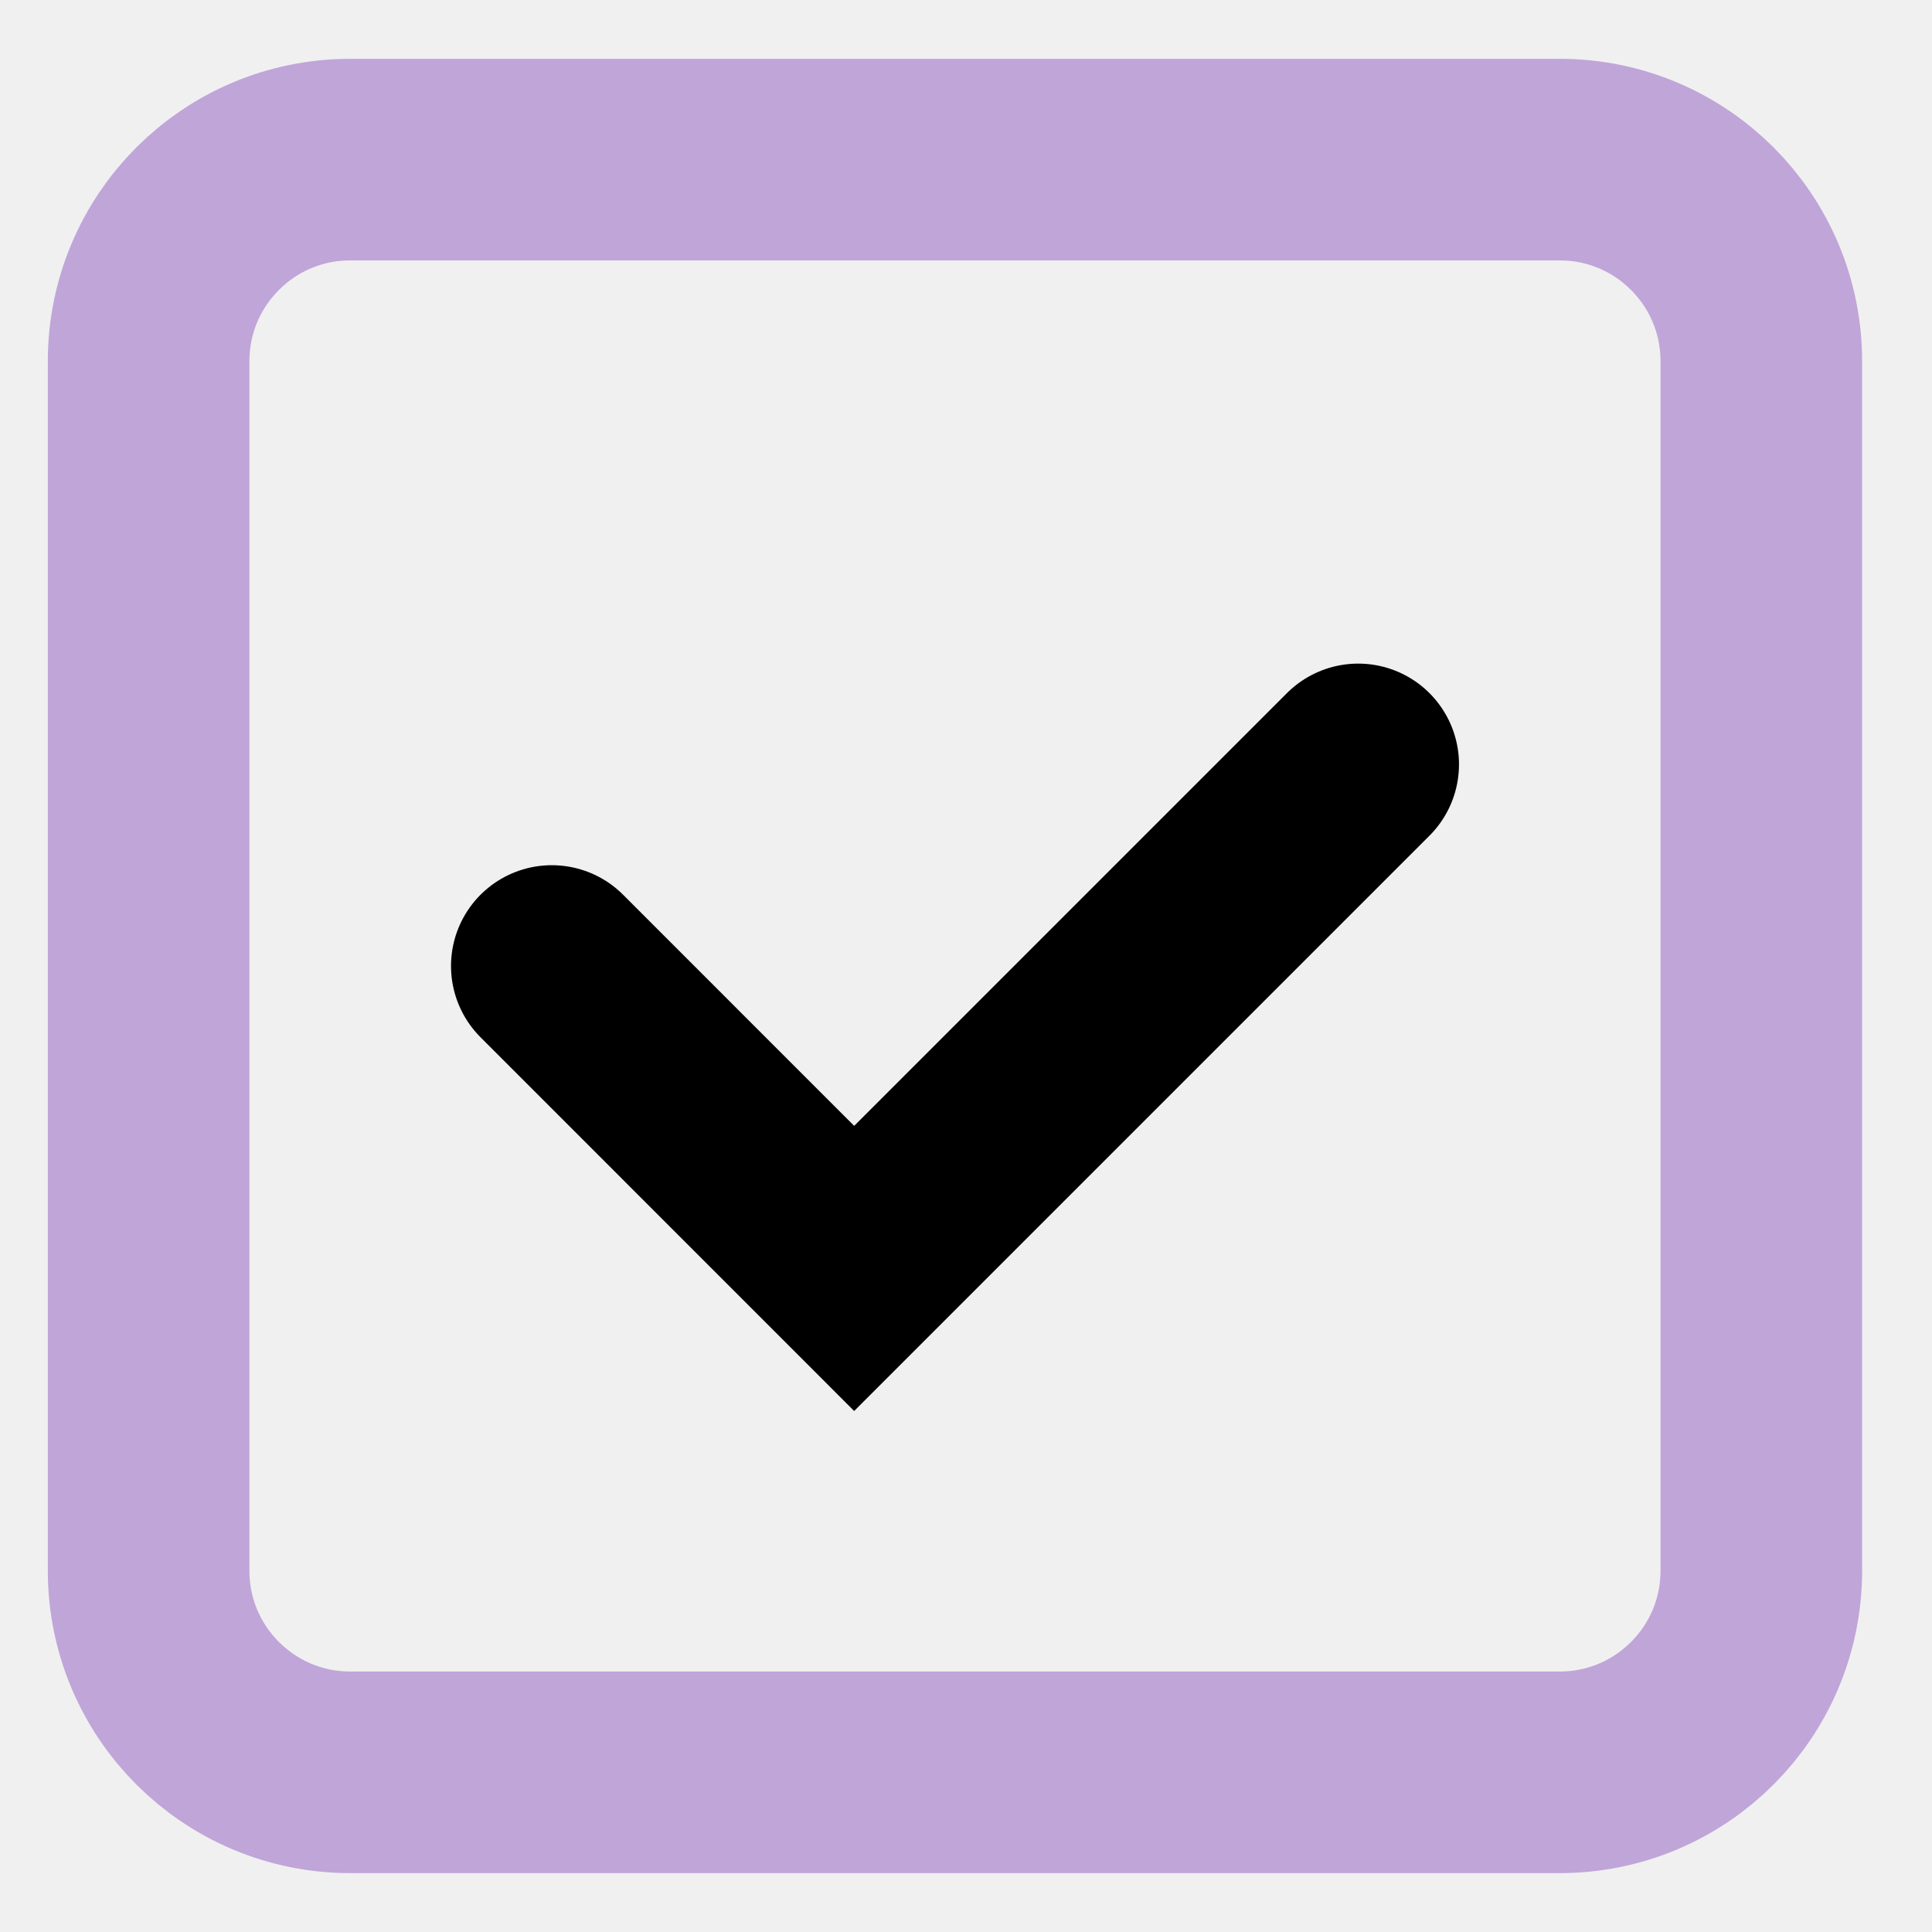
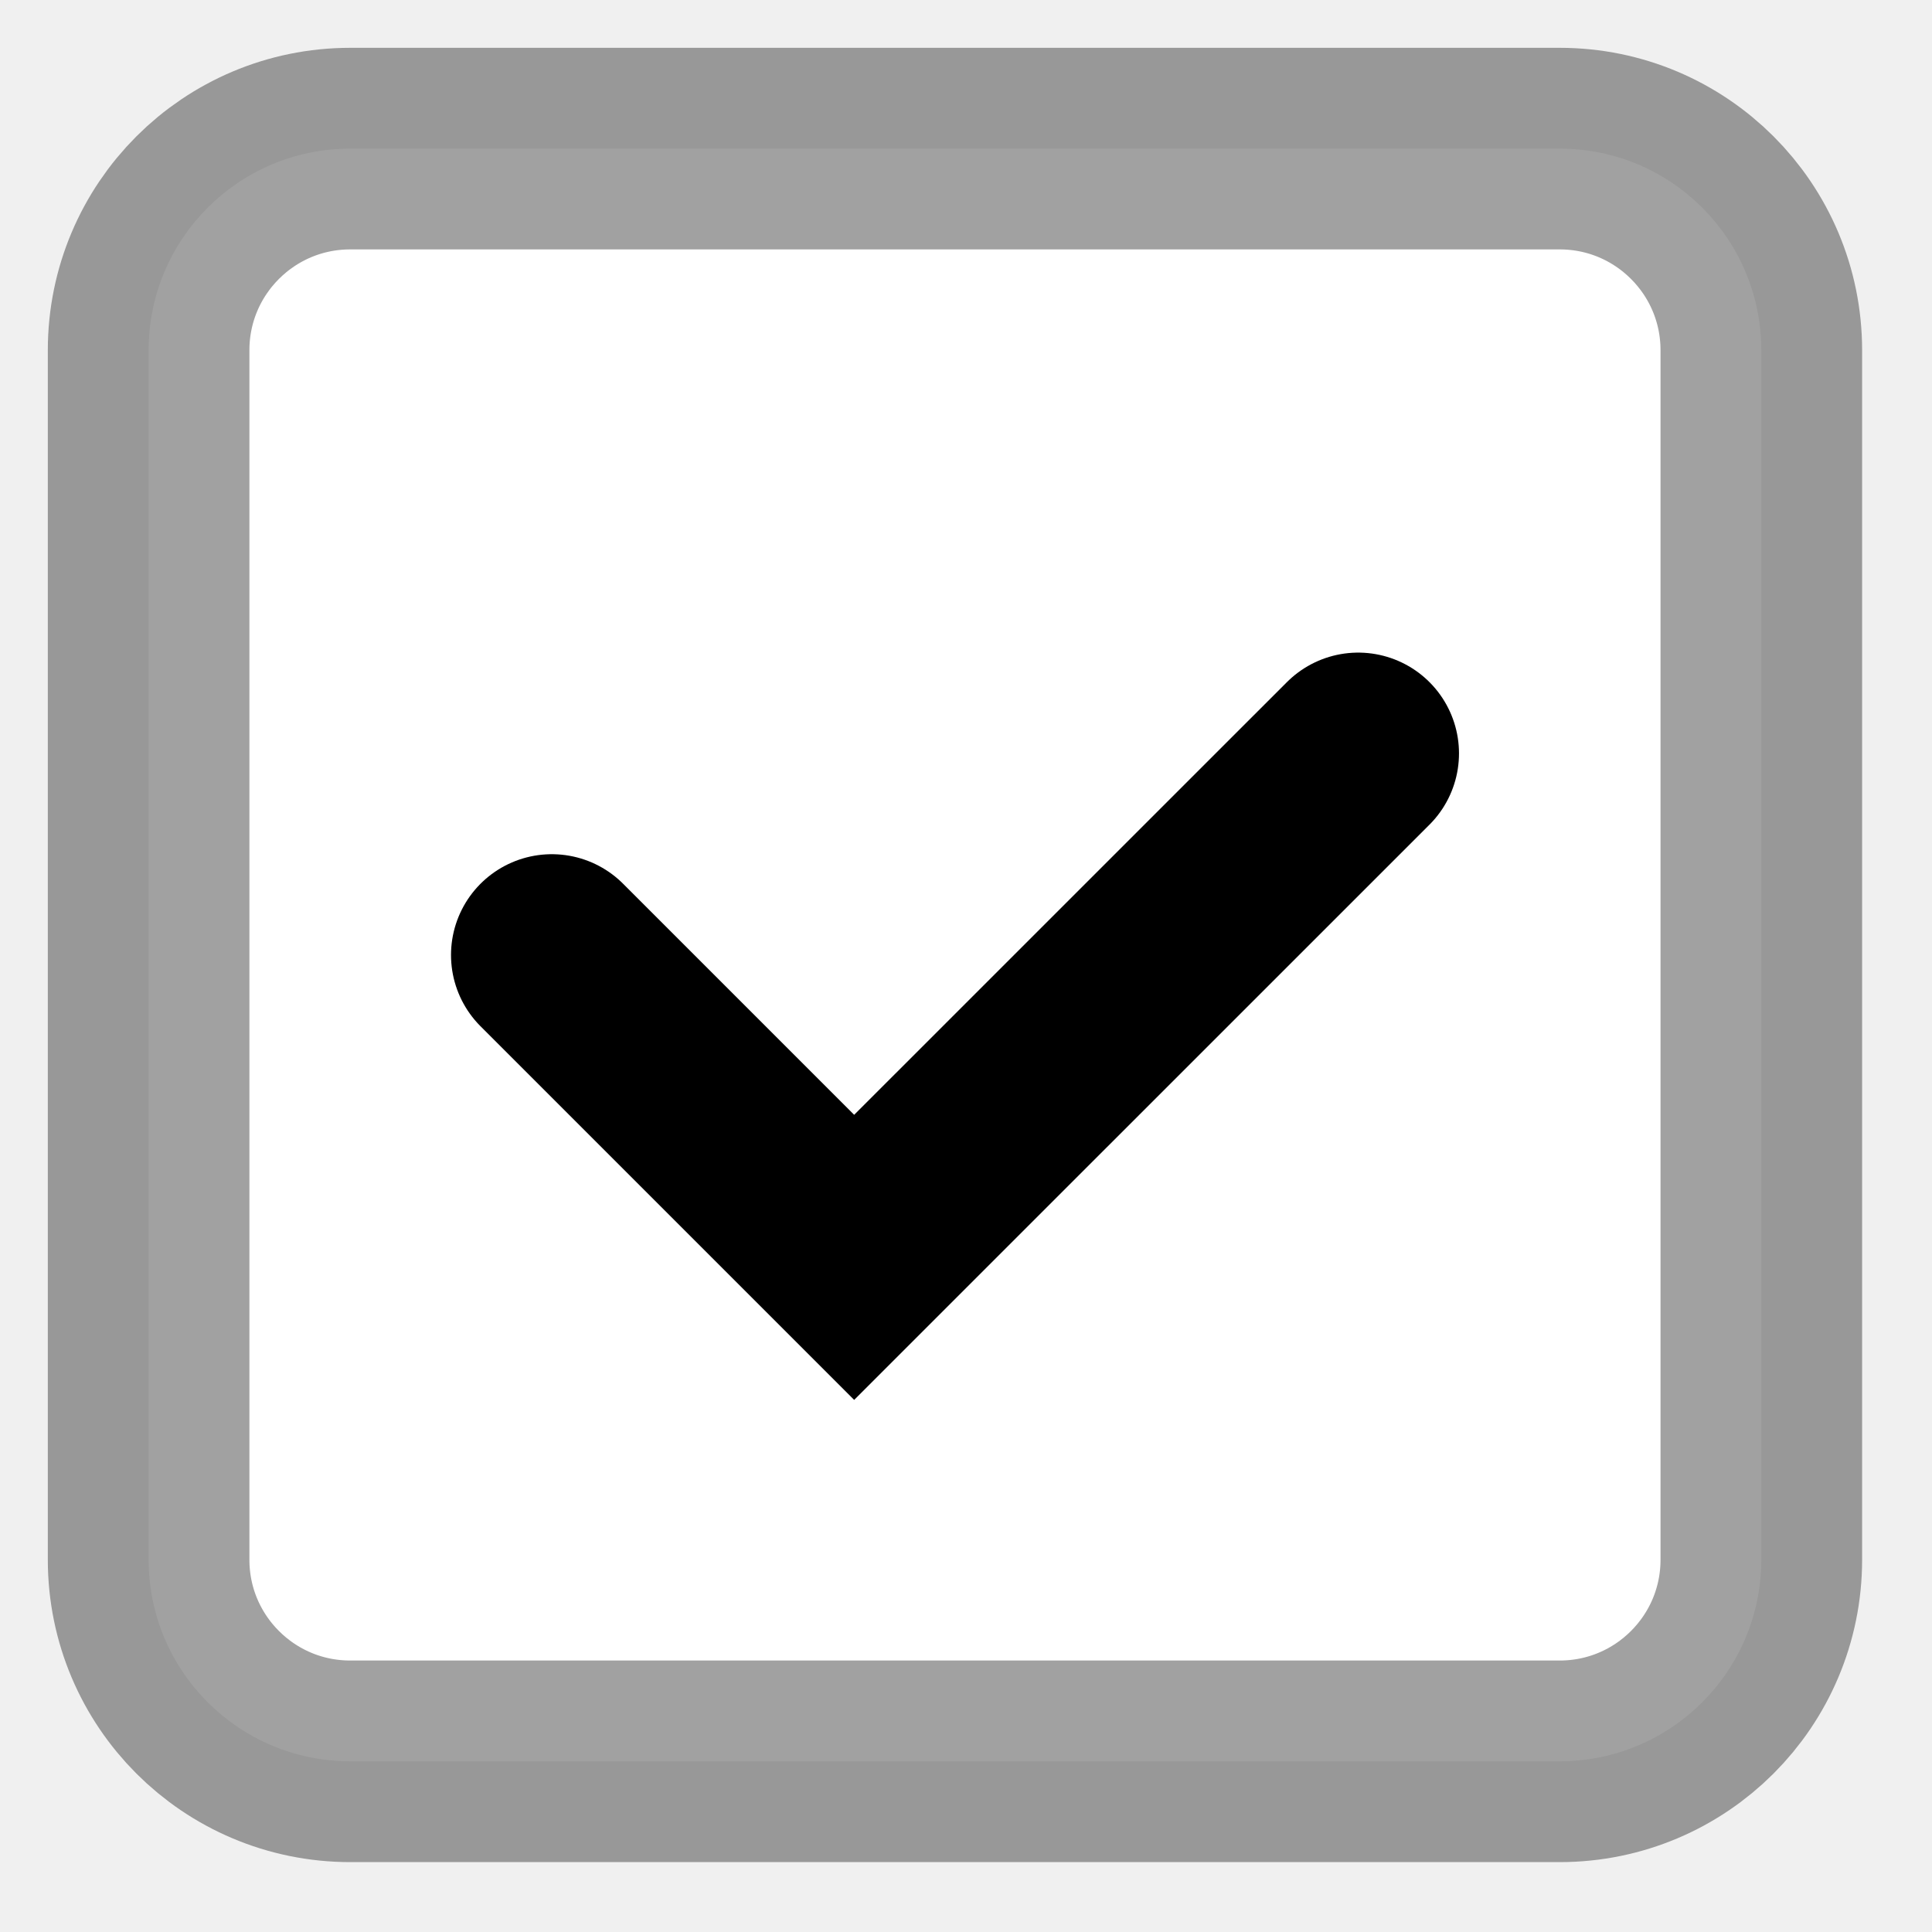
<svg xmlns="http://www.w3.org/2000/svg" width="26" height="26" viewBox="0 0 26 26" fill="none">
-   <rect x="2" y="2.148" width="21.703" height="21.703" rx="2.713" stroke="#C0A5D9" stroke-width="2.713" />
-   <path d="M7.426 13L11.495 17.07L18.278 10.287" stroke="black" stroke-width="2.713" stroke-linecap="round" />
+   <rect x="2" y="2" width="21.703" height="21.703" rx="2.713" fill="white" stroke="black" stroke-opacity="0.37" stroke-width="2.713" />
+   <path d="M7.426 12.852L11.495 16.921L18.278 10.139" stroke="black" stroke-width="2.713" stroke-linecap="round" />
</svg>
